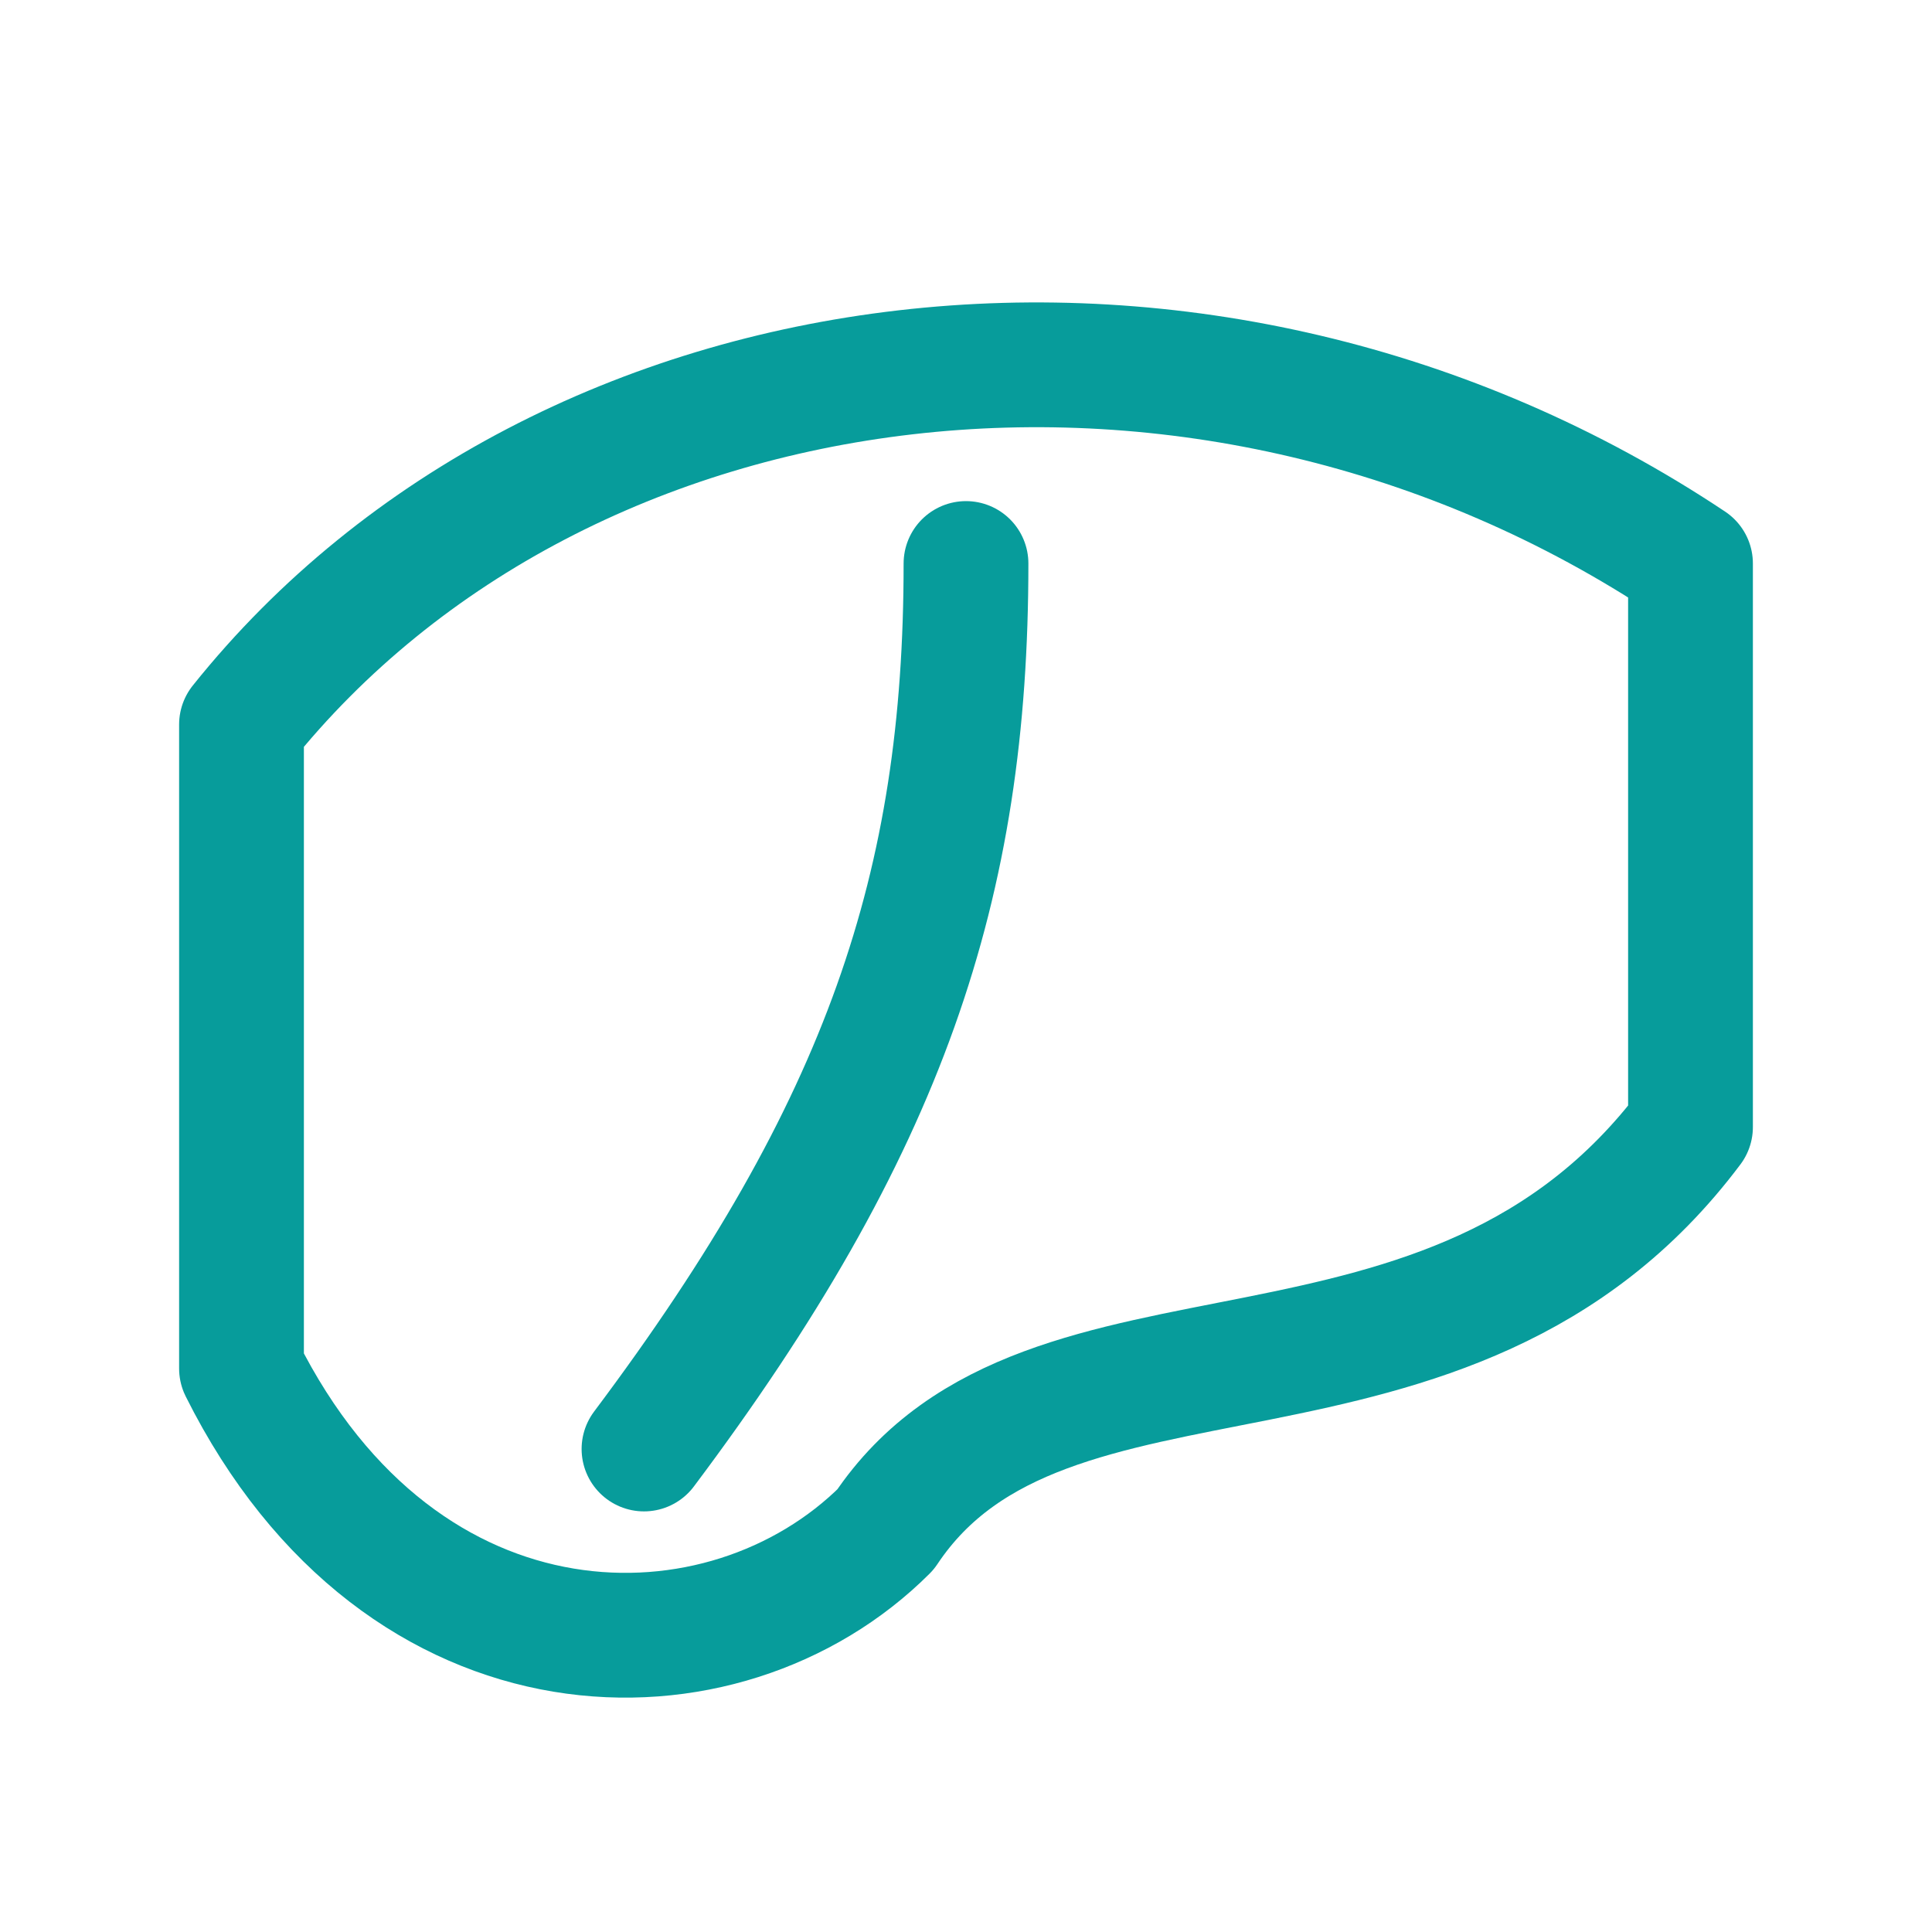
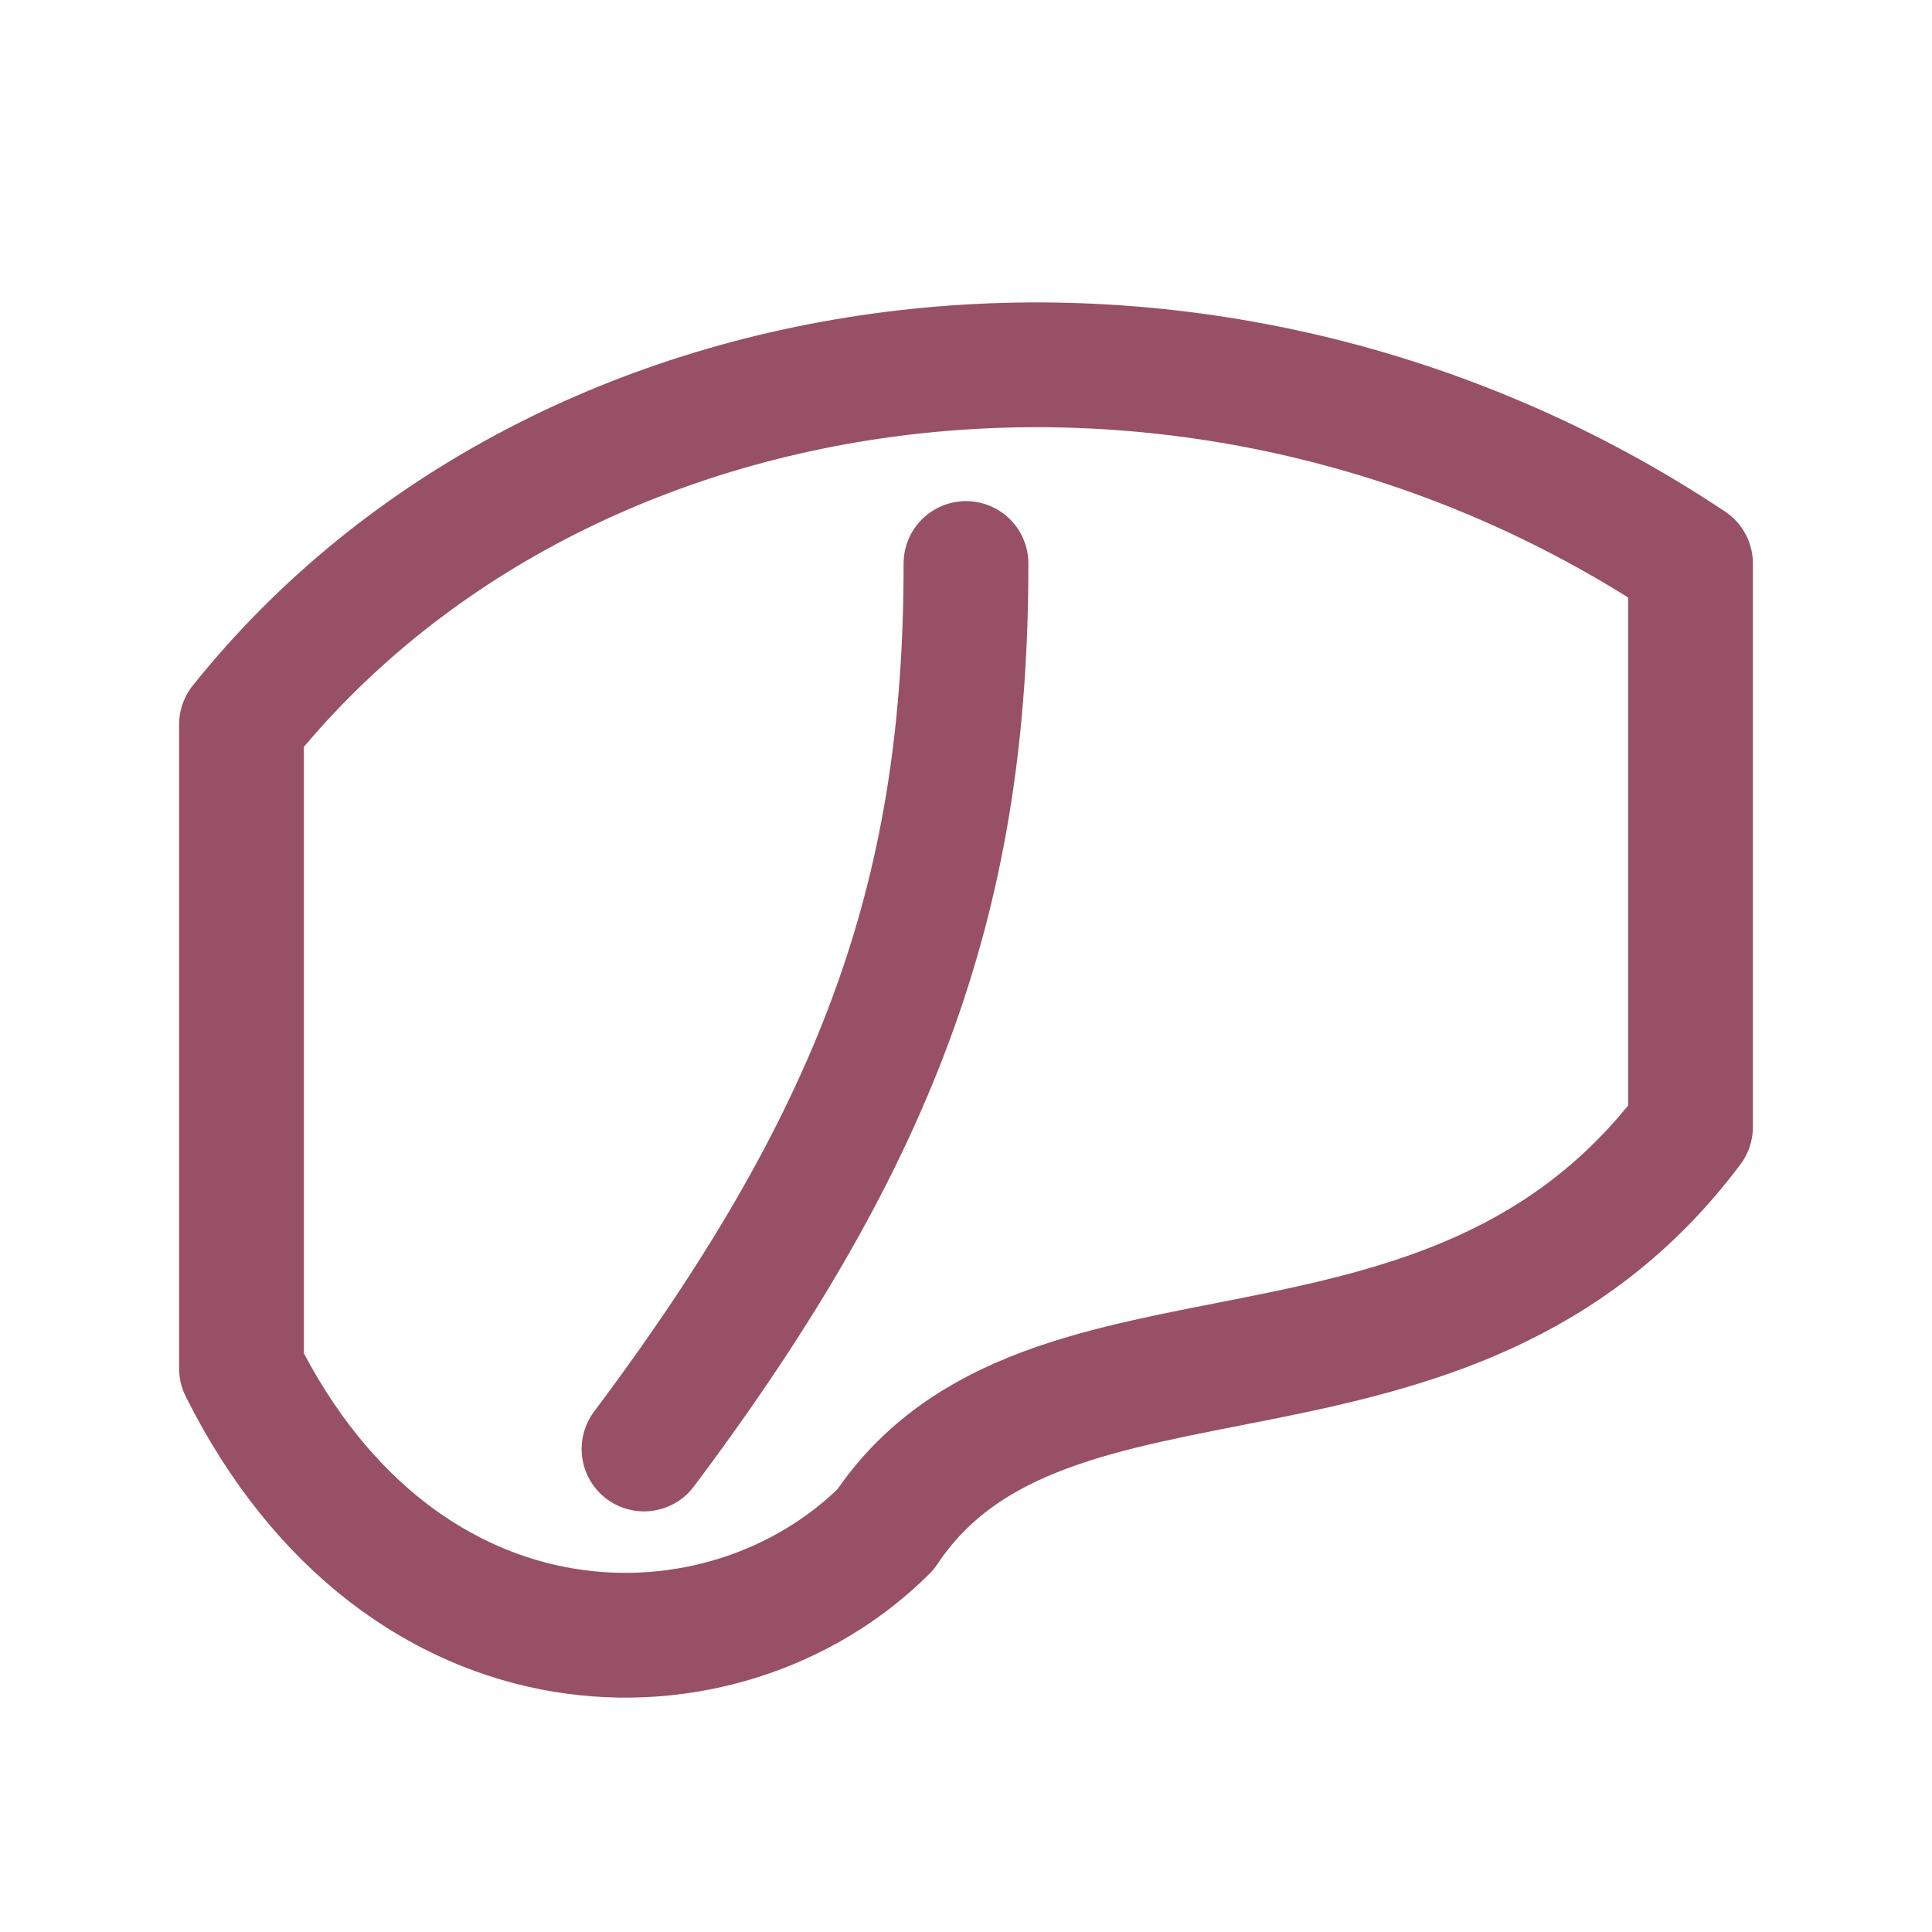
- <svg xmlns="http://www.w3.org/2000/svg" viewBox="0 0 24 24" fill="none" stroke="#079c9b" stroke-width="1.55" stroke-linecap="round" stroke-linejoin="round">
+ <svg xmlns="http://www.w3.org/2000/svg" viewBox="0 0 24 24" fill="none" stroke="#985066" stroke-width="1.55" stroke-linecap="round" stroke-linejoin="round">
  <path d="M3 9c4-5 12-6 18-2v7c-3 4-8 2-10 5-2 2-6 2-8-2z" />
  <path d="M12 7c0 4-1 7-4 11" />
</svg>
